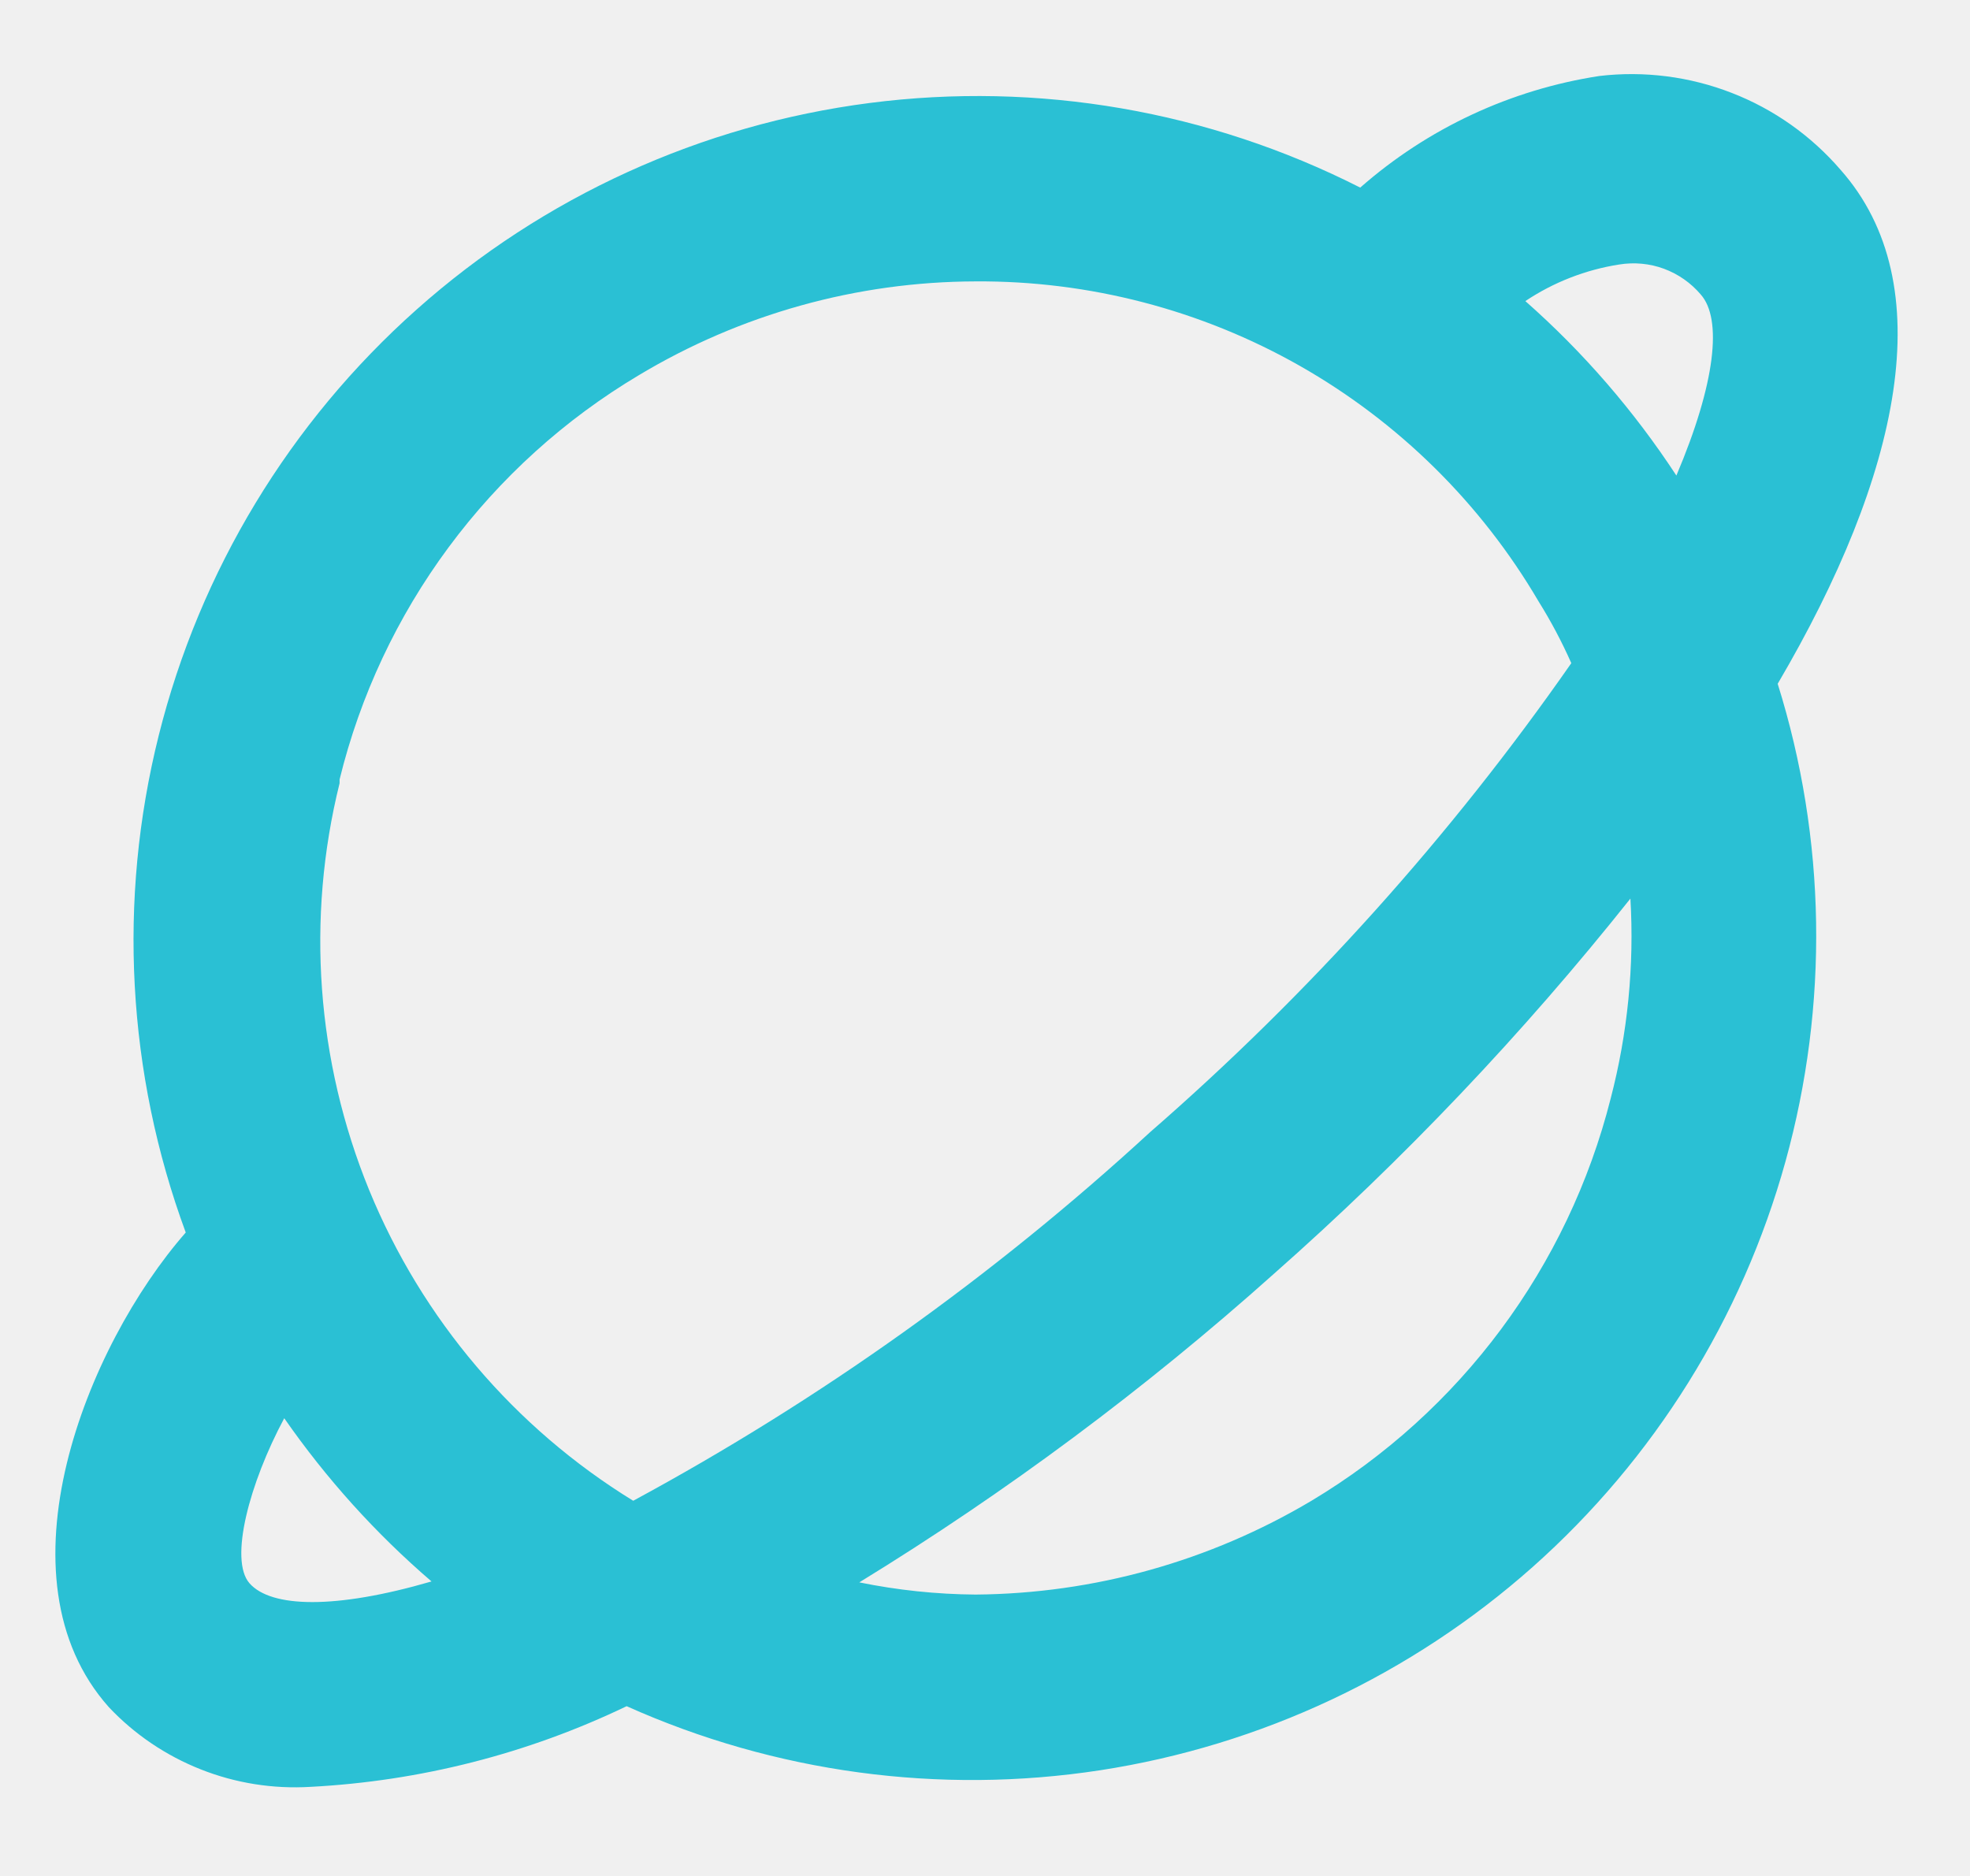
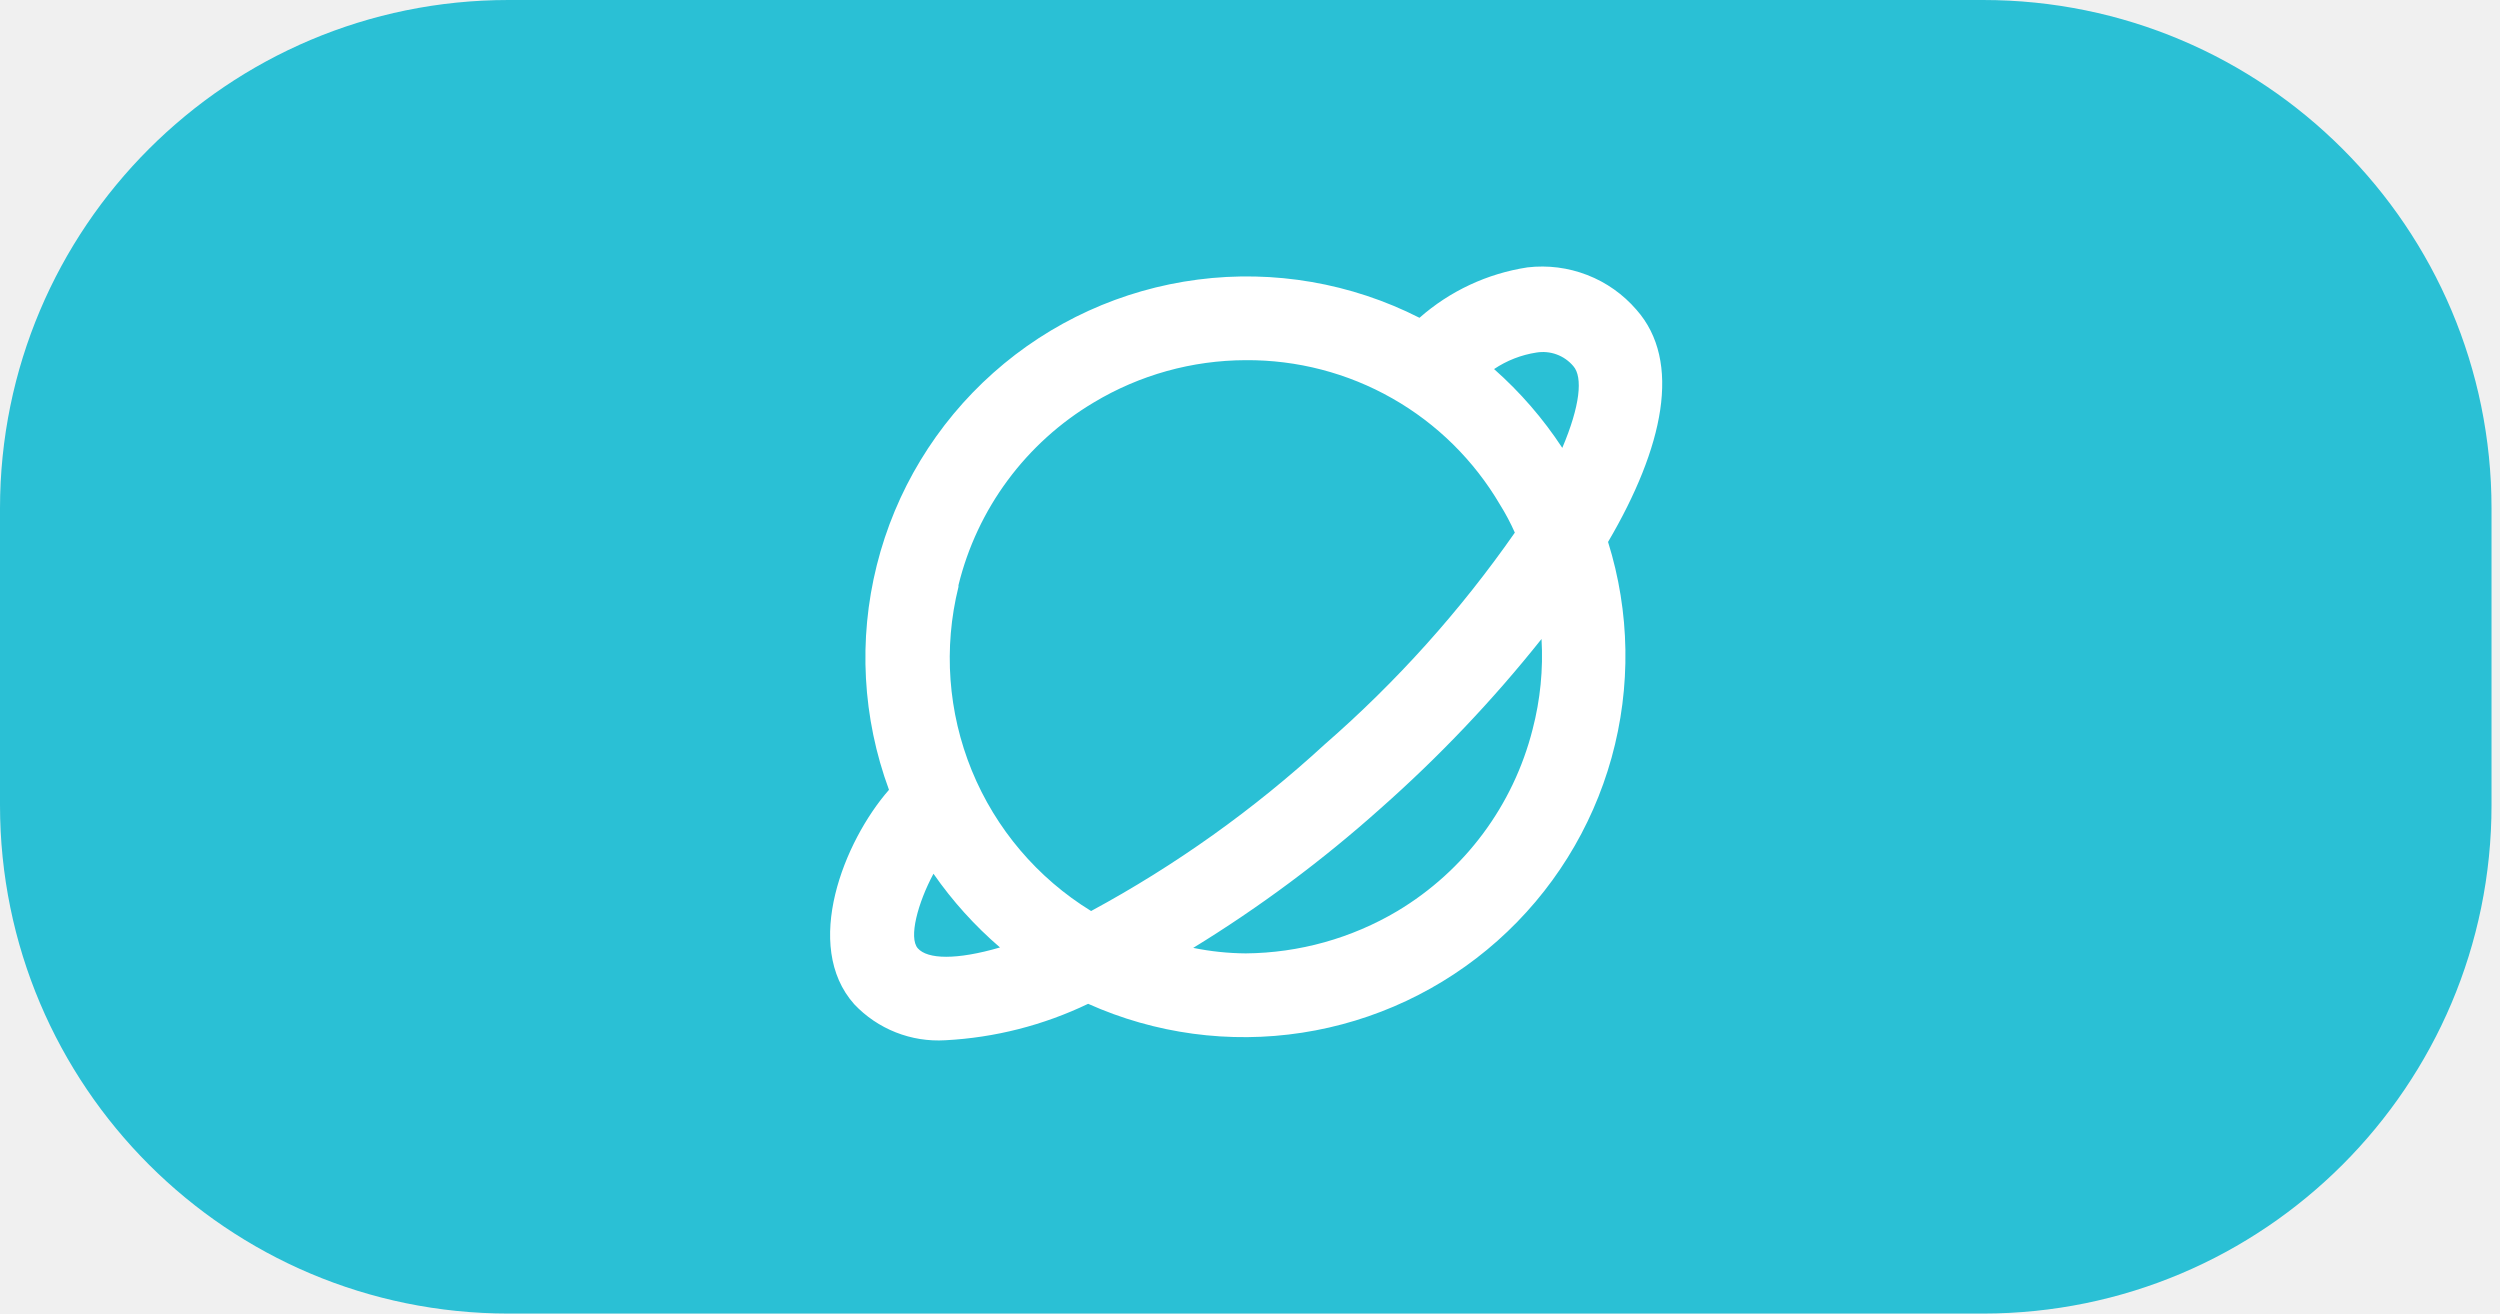
- <svg xmlns="http://www.w3.org/2000/svg" width="21" height="20" viewBox="0 0 21 20" fill="none">
-   <path d="M1.16 18.2C1.434 18.491 1.769 18.717 2.141 18.864C2.512 19.011 2.911 19.074 3.31 19.05C4.479 18.989 5.625 18.697 6.68 18.19C8.262 18.899 10.015 19.136 11.728 18.873C13.441 18.609 15.042 17.857 16.338 16.706C17.634 15.554 18.57 14.053 19.033 12.383C19.496 10.713 19.468 8.944 18.95 7.29C20.26 5.06 20.7 3.03 19.62 1.81C19.306 1.446 18.908 1.164 18.459 0.99C18.012 0.816 17.527 0.754 17.05 0.81C16.104 0.955 15.219 1.368 14.5 2C12.887 1.181 11.064 0.866 9.27 1.098C7.475 1.33 5.792 2.097 4.441 3.3C3.089 4.503 2.131 6.085 1.692 7.841C1.253 9.596 1.354 11.443 1.98 13.14C0.92 14.35 -0.07 16.82 1.16 18.2ZM2.66 16.88C2.44 16.63 2.66 15.81 3.03 15.12C3.478 15.764 4.005 16.349 4.6 16.86C3.57 17.16 2.89 17.14 2.66 16.88ZM17.17 11.71C16.716 13.506 15.569 15.049 13.98 16C12.896 16.645 11.661 16.99 10.4 17C9.983 16.997 9.568 16.953 9.16 16.87C10.729 15.908 12.208 14.807 13.58 13.58C14.961 12.361 16.233 11.022 17.38 9.58C17.422 10.297 17.351 11.015 17.17 11.71ZM17.26 2.82C17.42 2.794 17.585 2.809 17.737 2.865C17.89 2.922 18.025 3.016 18.13 3.14C18.36 3.4 18.29 4.08 17.87 5.07C17.419 4.381 16.878 3.755 16.26 3.21C16.561 3.009 16.902 2.876 17.26 2.82ZM3.62 8.31C3.839 7.416 4.234 6.575 4.782 5.835C5.33 5.095 6.019 4.471 6.81 4C7.894 3.349 9.135 3.003 10.4 3C11.611 2.992 12.804 3.303 13.857 3.901C14.91 4.5 15.787 5.365 16.4 6.41C16.532 6.621 16.649 6.842 16.75 7.07C15.464 8.915 13.956 10.594 12.26 12.07C10.593 13.603 8.742 14.923 6.75 16C5.484 15.222 4.498 14.062 3.935 12.687C3.373 11.311 3.262 9.792 3.62 8.35V8.31Z" fill="#2AC0D4" />
+ <svg xmlns="http://www.w3.org/2000/svg" width="59" height="31" viewBox="0 0 59 31" fill="none">
+   <rect width="58.8" height="31" rx="12" fill="#2AC0D5" />
+   <path d="M20.16 23.7C20.434 23.99 20.769 24.217 21.141 24.364C21.512 24.511 21.911 24.574 22.31 24.55C23.479 24.489 24.625 24.196 25.68 23.69C27.262 24.399 29.015 24.636 30.728 24.372C32.441 24.109 34.042 23.357 35.338 22.205C36.634 21.054 37.569 19.553 38.033 17.883C38.496 16.213 38.468 14.444 37.95 12.79C39.26 10.56 39.7 8.53 38.62 7.31C38.306 6.946 37.908 6.664 37.459 6.49C37.011 6.316 36.528 6.254 36.05 6.31C35.104 6.454 34.218 6.867 33.5 7.5C31.887 6.68 30.064 6.366 28.27 6.598C26.475 6.83 24.792 7.597 23.441 8.8C22.089 10.003 21.131 11.585 20.692 13.34C20.253 15.096 20.354 16.942 20.98 18.64C19.92 19.85 18.93 22.32 20.16 23.7ZM21.66 22.38C21.44 22.13 21.66 21.31 22.03 20.62C22.477 21.264 23.005 21.849 23.6 22.36C22.57 22.66 21.89 22.64 21.66 22.38ZM36.17 17.21C35.716 19.006 34.569 20.548 32.98 21.5C31.896 22.144 30.661 22.489 29.4 22.5C28.983 22.497 28.568 22.453 28.16 22.37C29.729 21.408 31.208 20.307 32.58 19.08C33.961 17.86 35.233 16.522 36.38 15.08C36.422 15.796 36.351 16.515 36.17 17.21ZM36.26 8.32C36.42 8.294 36.585 8.309 36.737 8.365C36.89 8.421 37.025 8.516 37.13 8.64C37.36 8.9 37.29 9.58 36.87 10.57C36.419 9.881 35.877 9.255 35.26 8.71C35.561 8.508 35.902 8.375 36.26 8.32ZM22.62 13.81C22.839 12.916 23.234 12.074 23.782 11.334C24.33 10.594 25.019 9.971 25.81 9.5C26.894 8.848 28.135 8.503 29.4 8.5C30.611 8.492 31.804 8.802 32.857 9.401C33.91 9.999 34.787 10.865 35.4 11.91C35.532 12.121 35.649 12.342 35.75 12.57C34.464 14.414 32.956 16.094 31.26 17.57C29.593 19.103 27.742 20.423 25.75 21.5C24.484 20.722 23.498 19.561 22.935 18.186C22.373 16.811 22.262 15.292 22.62 13.85V13.81Z" fill="white" />
</svg>
